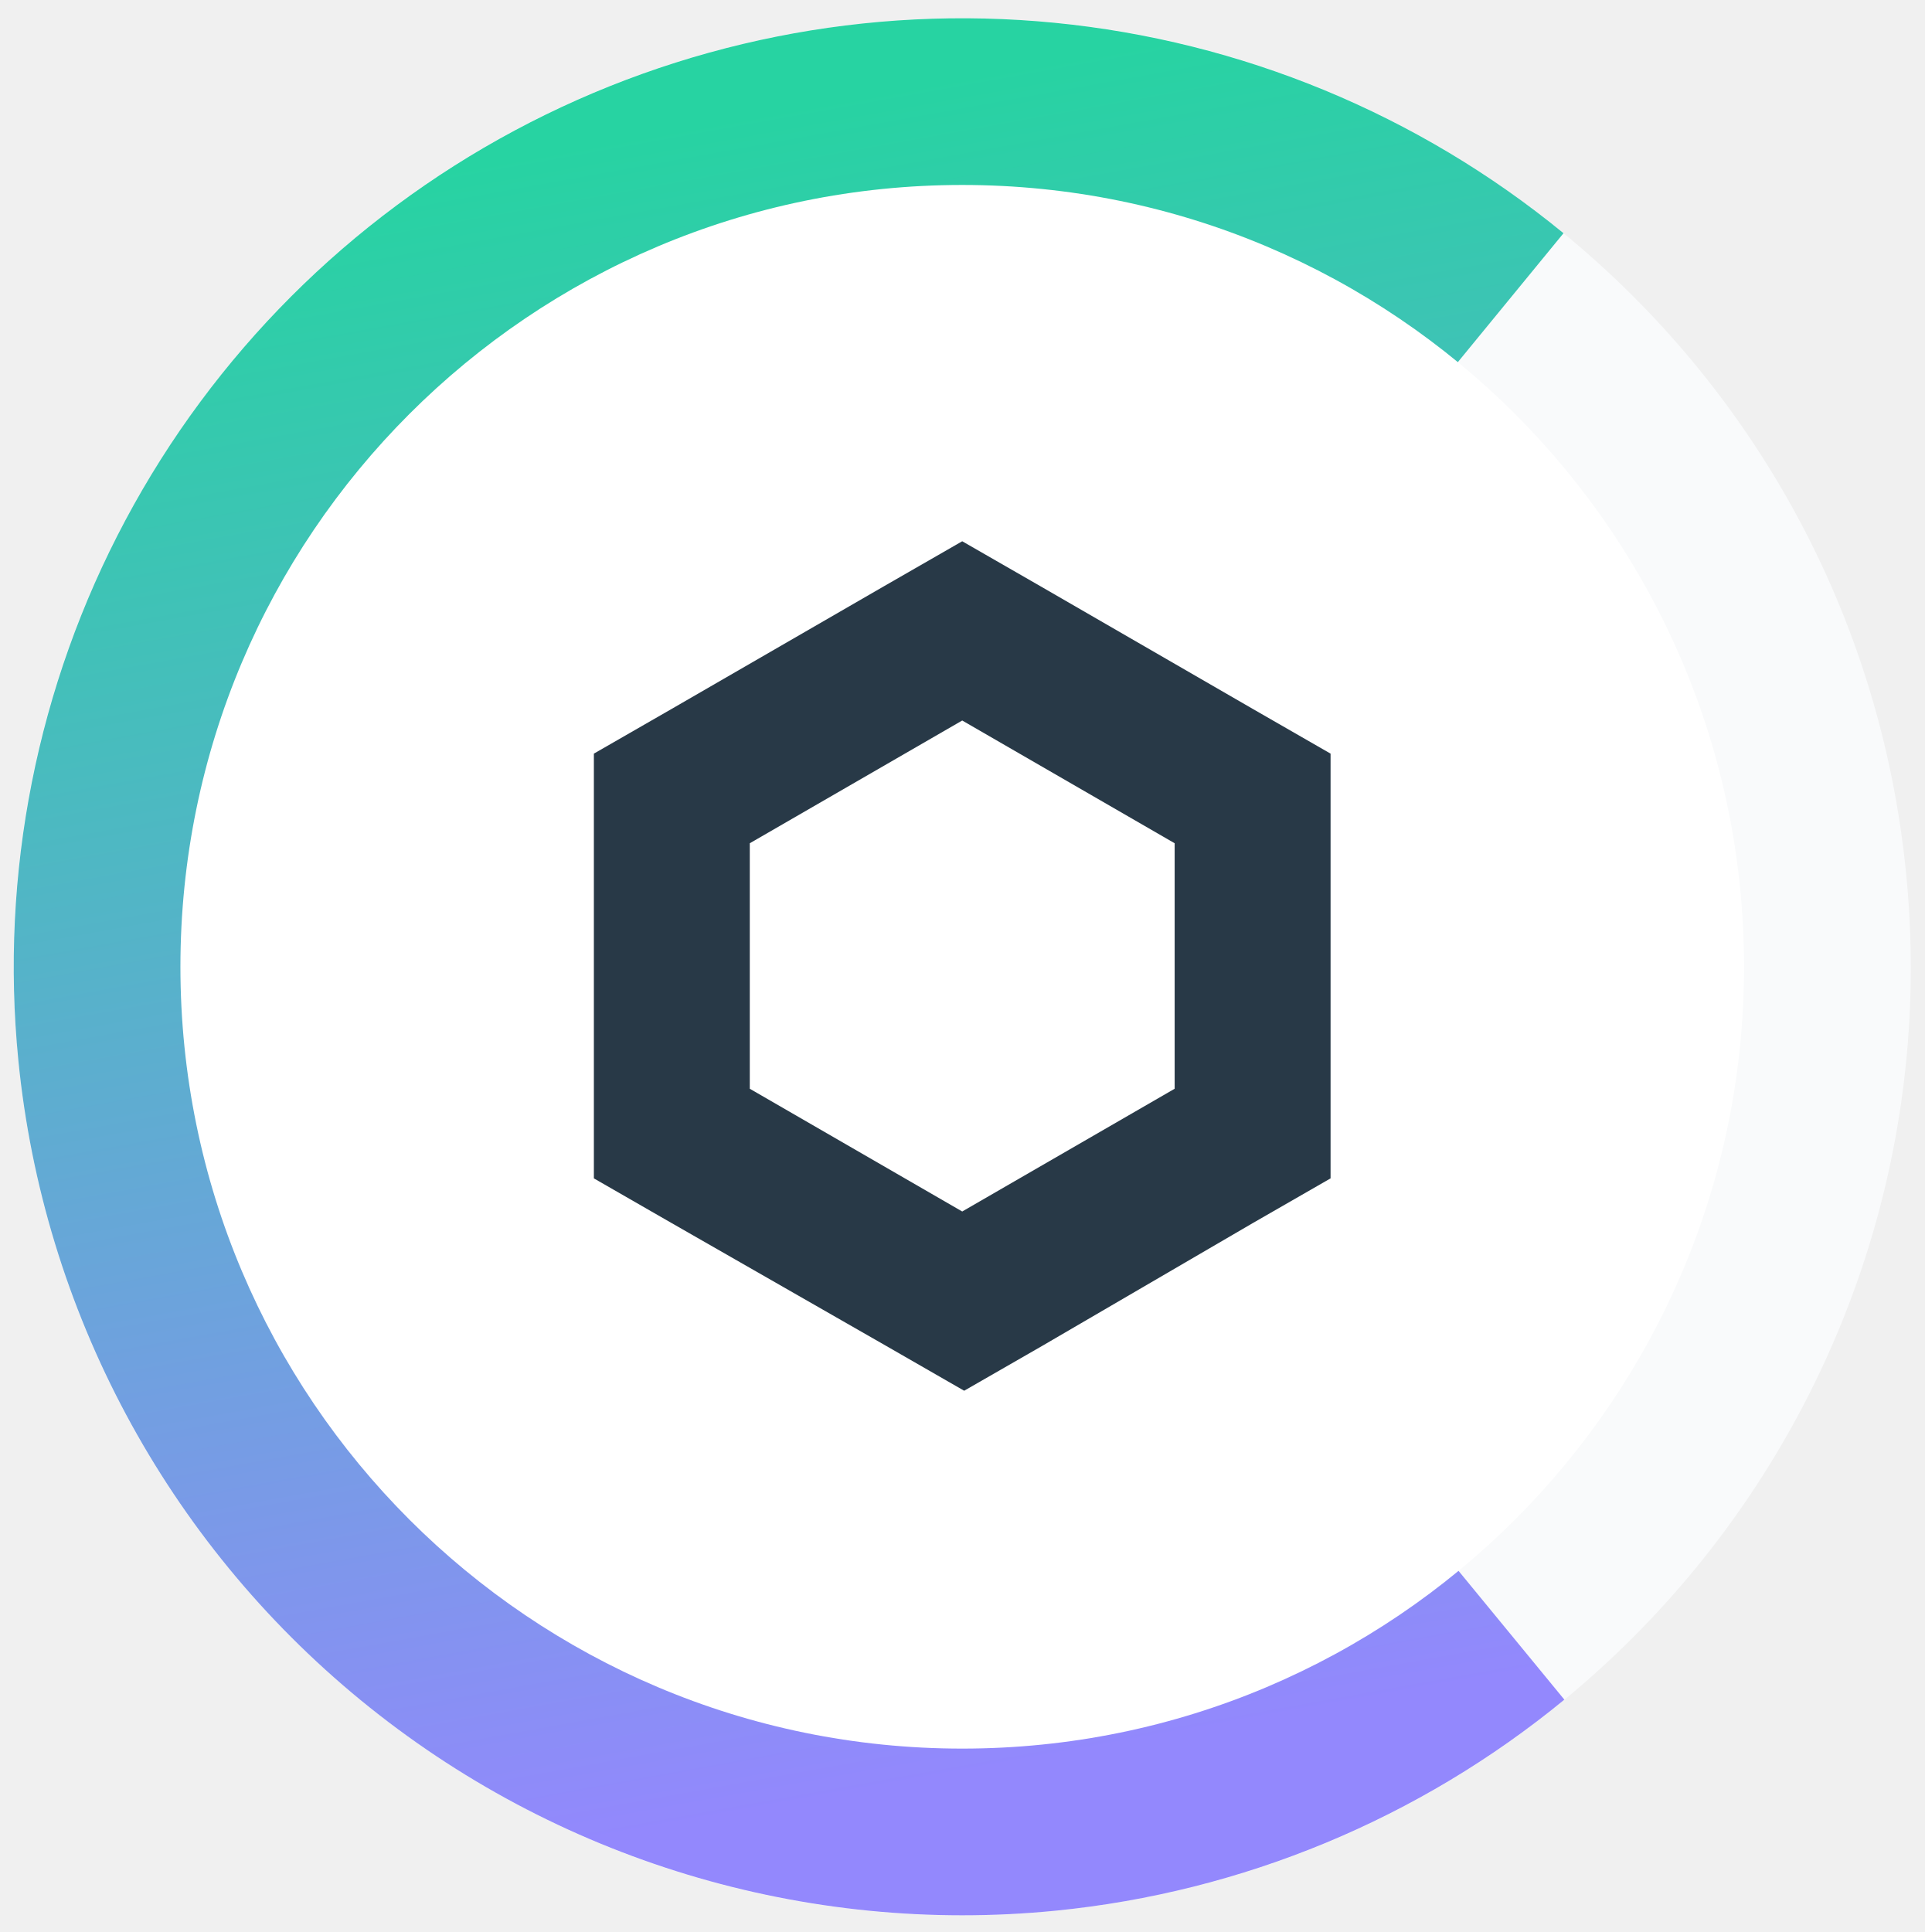
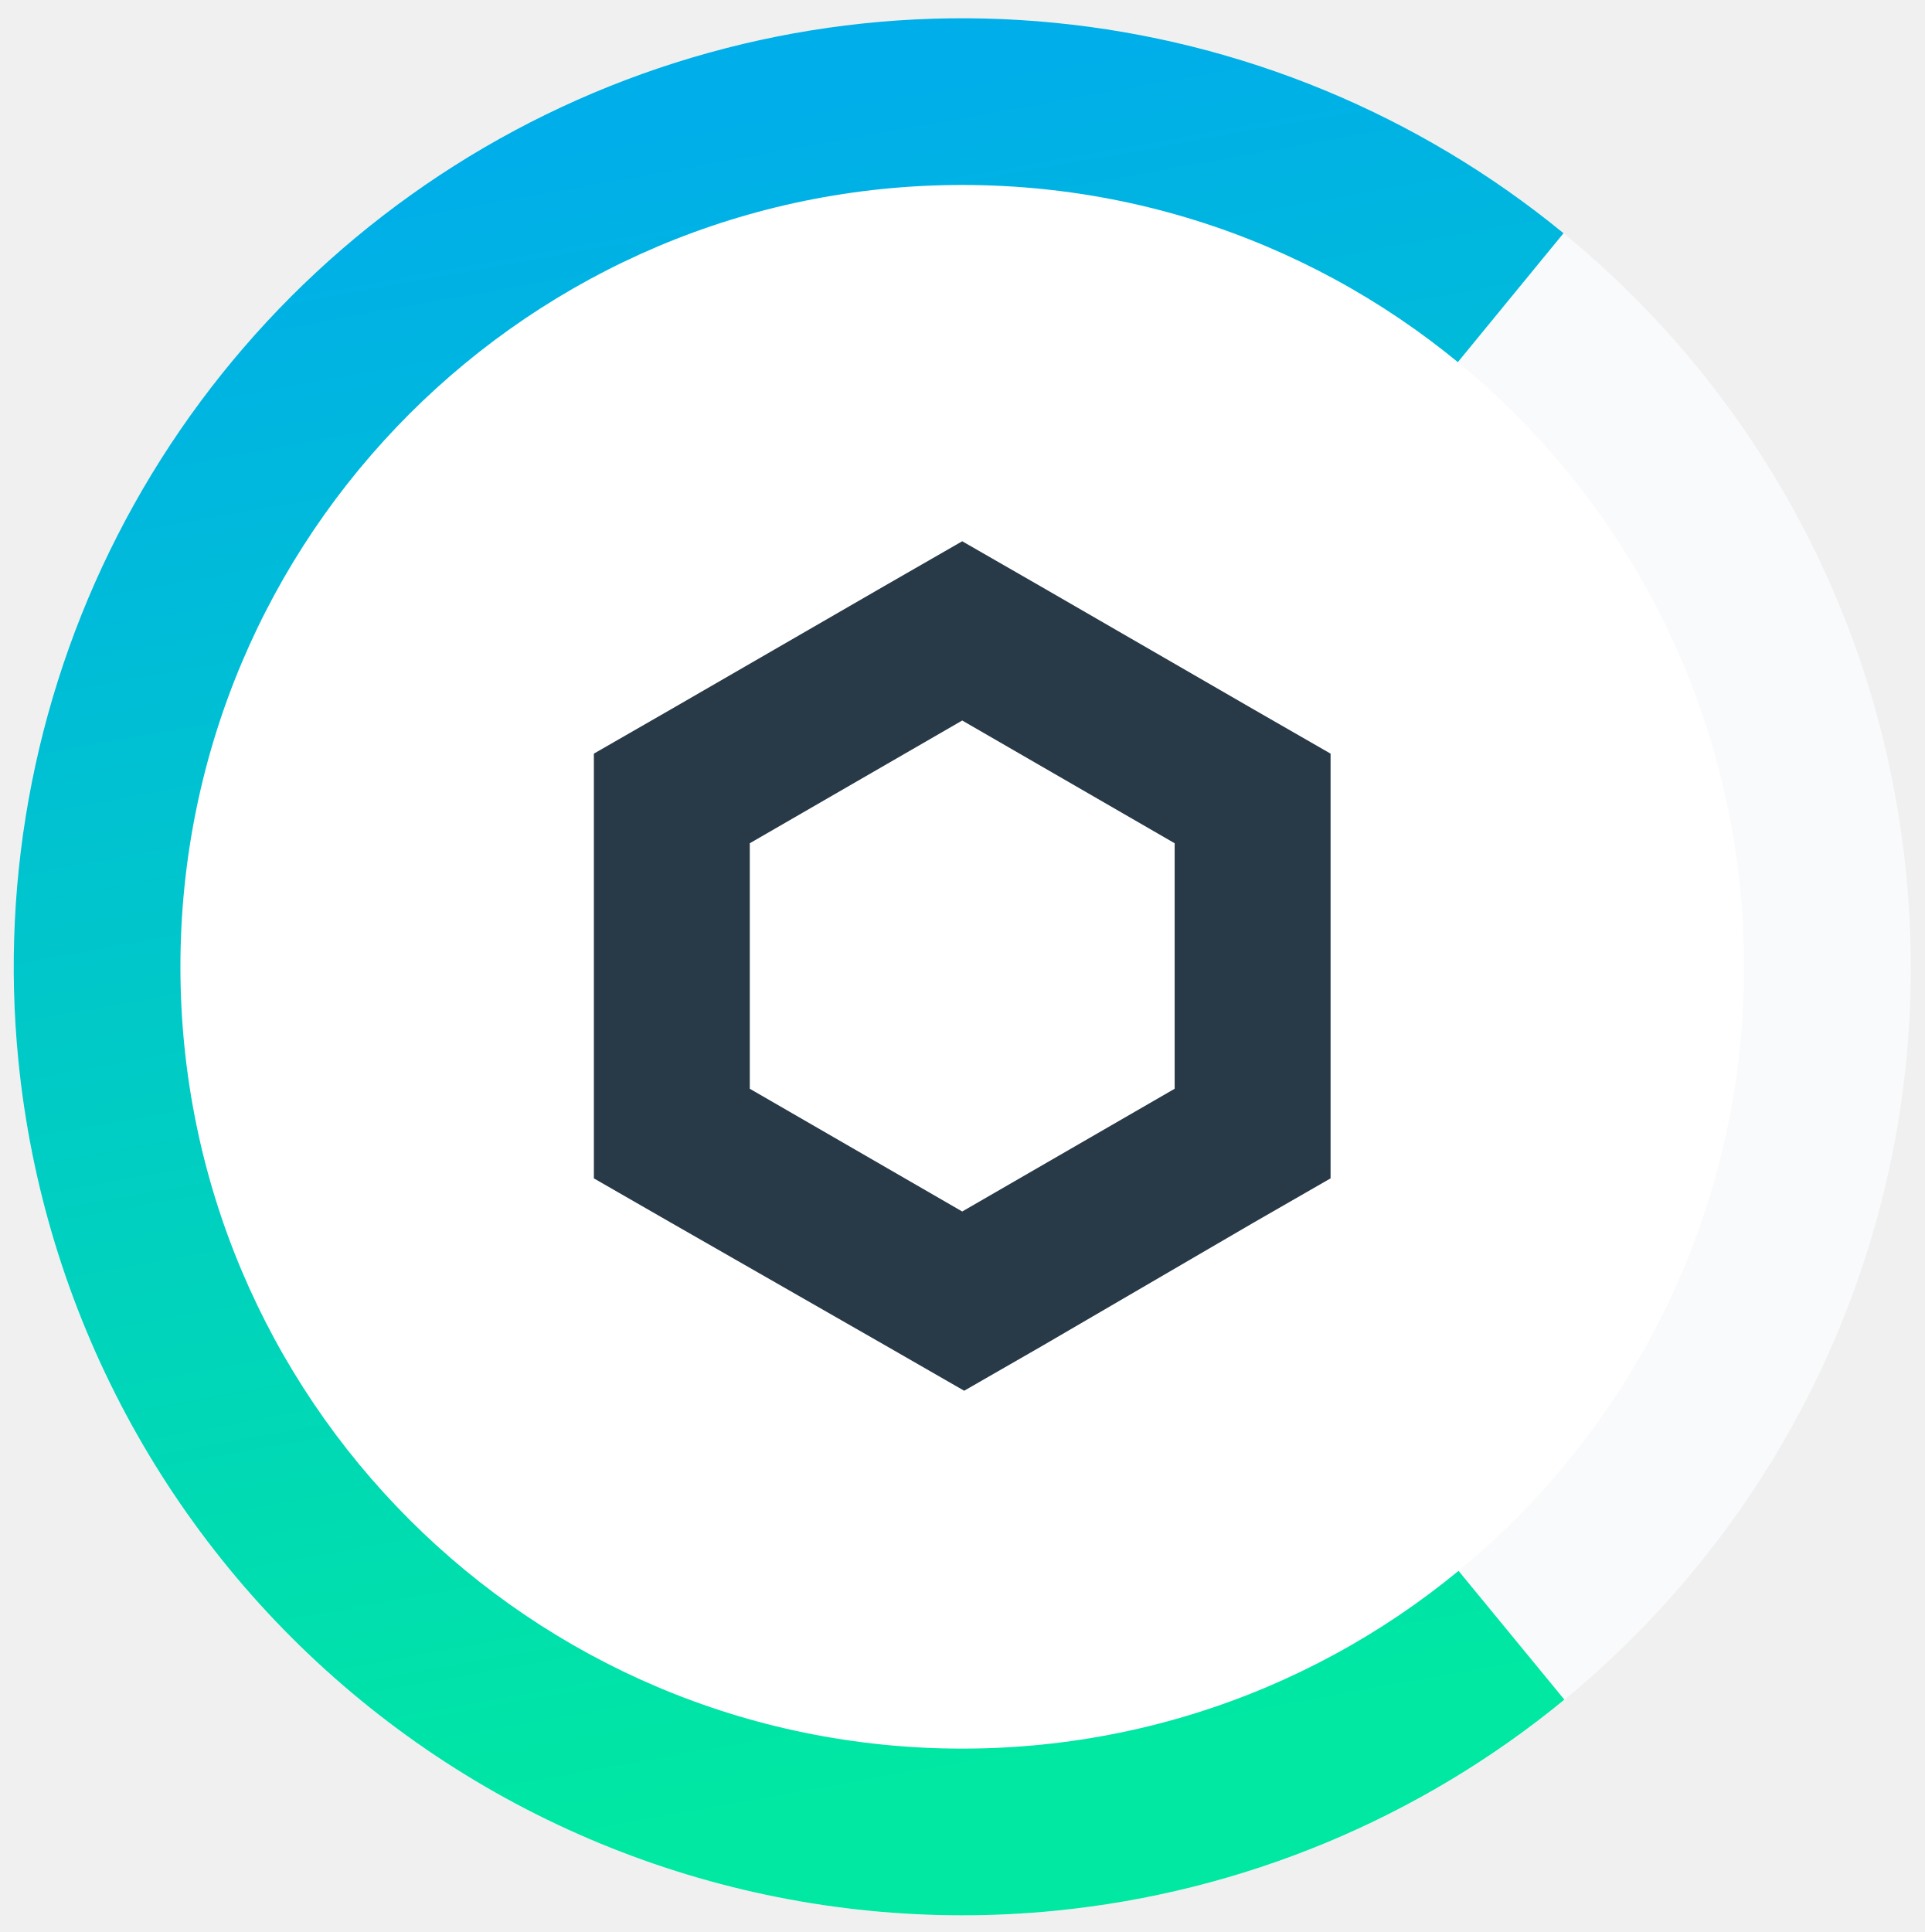
<svg xmlns="http://www.w3.org/2000/svg" width="256" height="257" viewBox="0 0 256 257" fill="none">
  <g clip-path="url(#clip0)">
    <circle cx="128" cy="128.604" r="126.175" transform="rotate(-5.6583 128 128.604)" fill="#F9FAFB" />
    <path d="M208.101 226.092C188.82 241.934 165.274 251.703 140.44 254.164C107.14 257.463 73.892 247.399 48.012 226.185C22.132 204.971 5.74 174.345 2.44 141.044C-0.02 116.211 4.939 91.206 16.689 69.191C28.44 47.175 46.456 29.139 68.457 17.363C90.459 5.586 115.458 0.598 140.294 3.03C165.131 5.462 188.688 15.203 207.988 31.023L182.537 62.072C169.378 51.285 153.316 44.643 136.382 42.985C119.449 41.327 102.404 44.728 87.403 52.758C72.401 60.787 60.118 73.085 52.106 88.095C44.094 103.105 40.714 120.154 42.391 137.086C44.641 159.791 55.818 180.672 73.463 195.136C91.109 209.6 113.777 216.463 136.482 214.213C153.414 212.535 169.468 205.875 182.614 195.073L208.101 226.092Z" fill="url(#paint0_linear)" />
    <path d="M128 232.604C185.438 232.604 232 186.042 232 128.604C232 71.166 185.438 24.604 128 24.604C70.562 24.604 24 71.166 24 128.604C24 186.042 70.562 232.604 128 232.604Z" fill="white" />
    <path d="M128 72L117.63 77.961L89.37 94.289L79 100.25V156.75L89.37 162.711L117.889 179.039L128.259 185L138.63 179.039L166.63 162.711L177 156.75V100.25L166.63 94.289L138.37 77.961L128 72ZM99.741 144.828V112.172L128 95.844L156.259 112.172V144.828L128 161.156L99.741 144.828Z" fill="#283947" />
  </g>
  <defs>
    <linearGradient id="paint0_linear" x1="96.456" y1="15.572" x2="136.022" y2="234.931" gradientUnits="userSpaceOnUse">
-       <stop stop-color="#27D3A2" />
-       <stop offset="1" stop-color="#9388FD" />
+       <stop stop-color="#00AEE9" />
+       <stop offset="1" stop-color="#00E8A2" />
    </linearGradient>
    <clipPath id="clip0">
      <rect width="256" height="256" fill="white" transform="translate(0 0.604004)" />
    </clipPath>
  </defs>
</svg>
